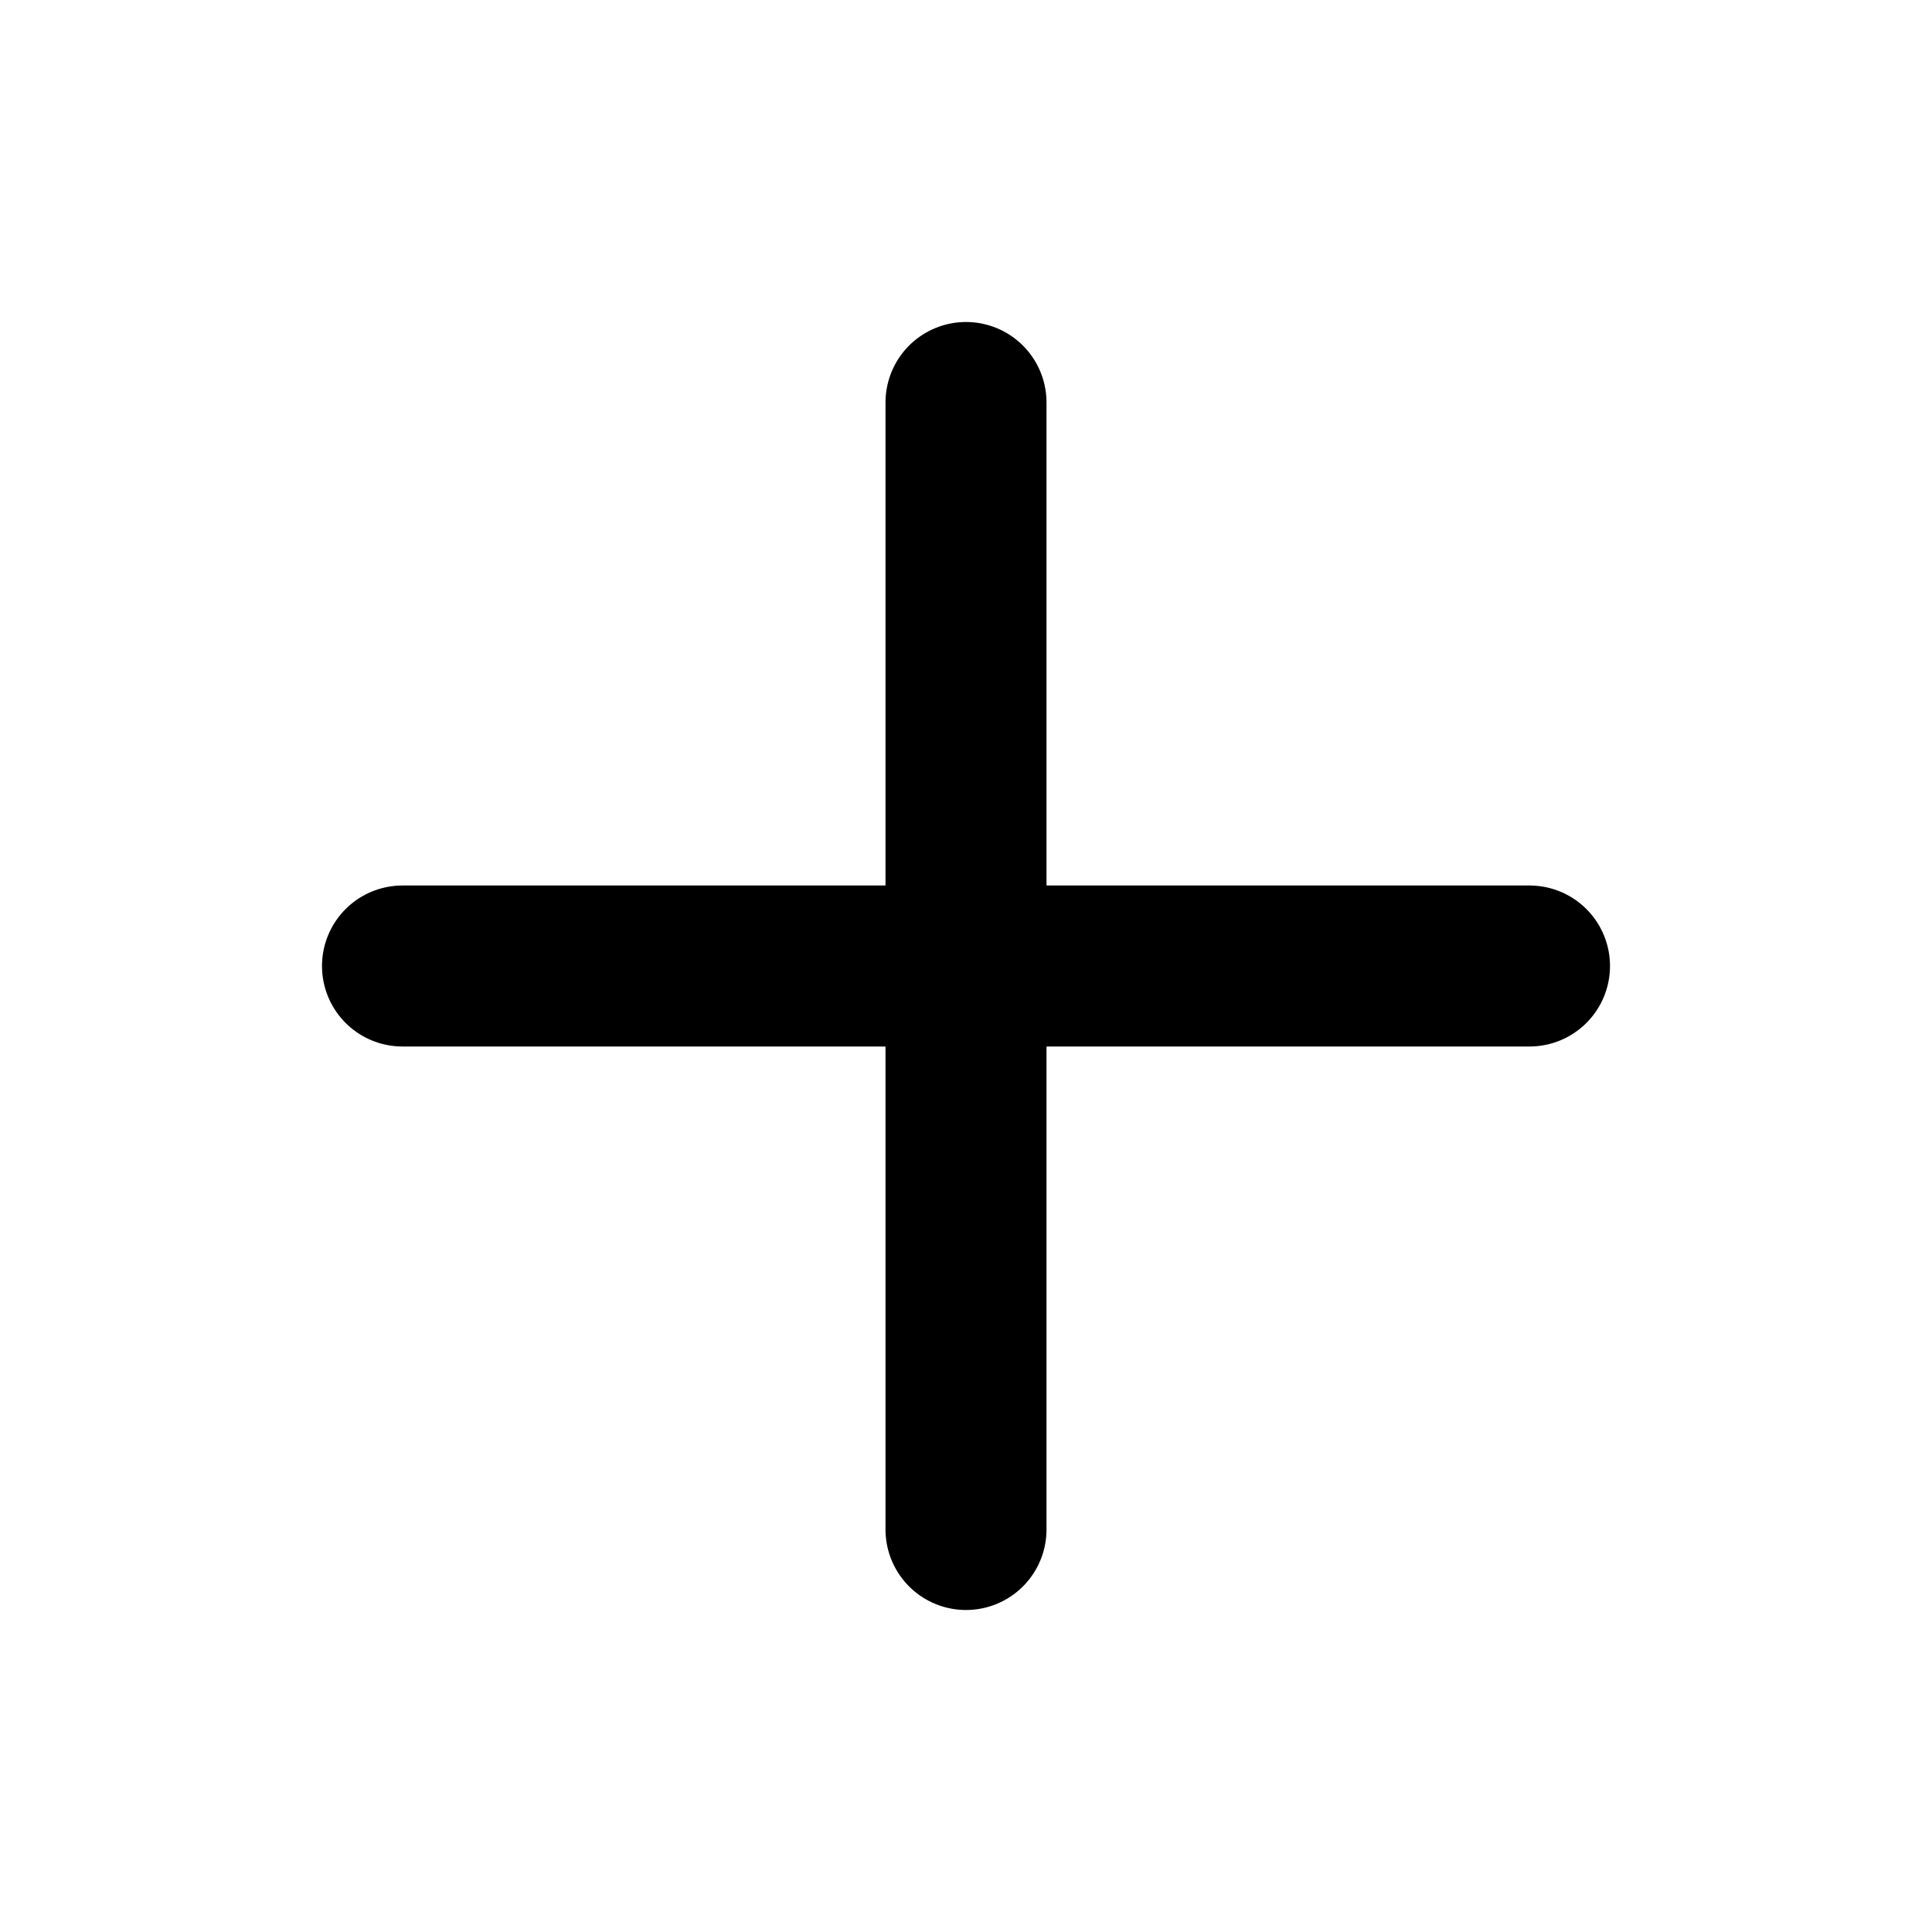
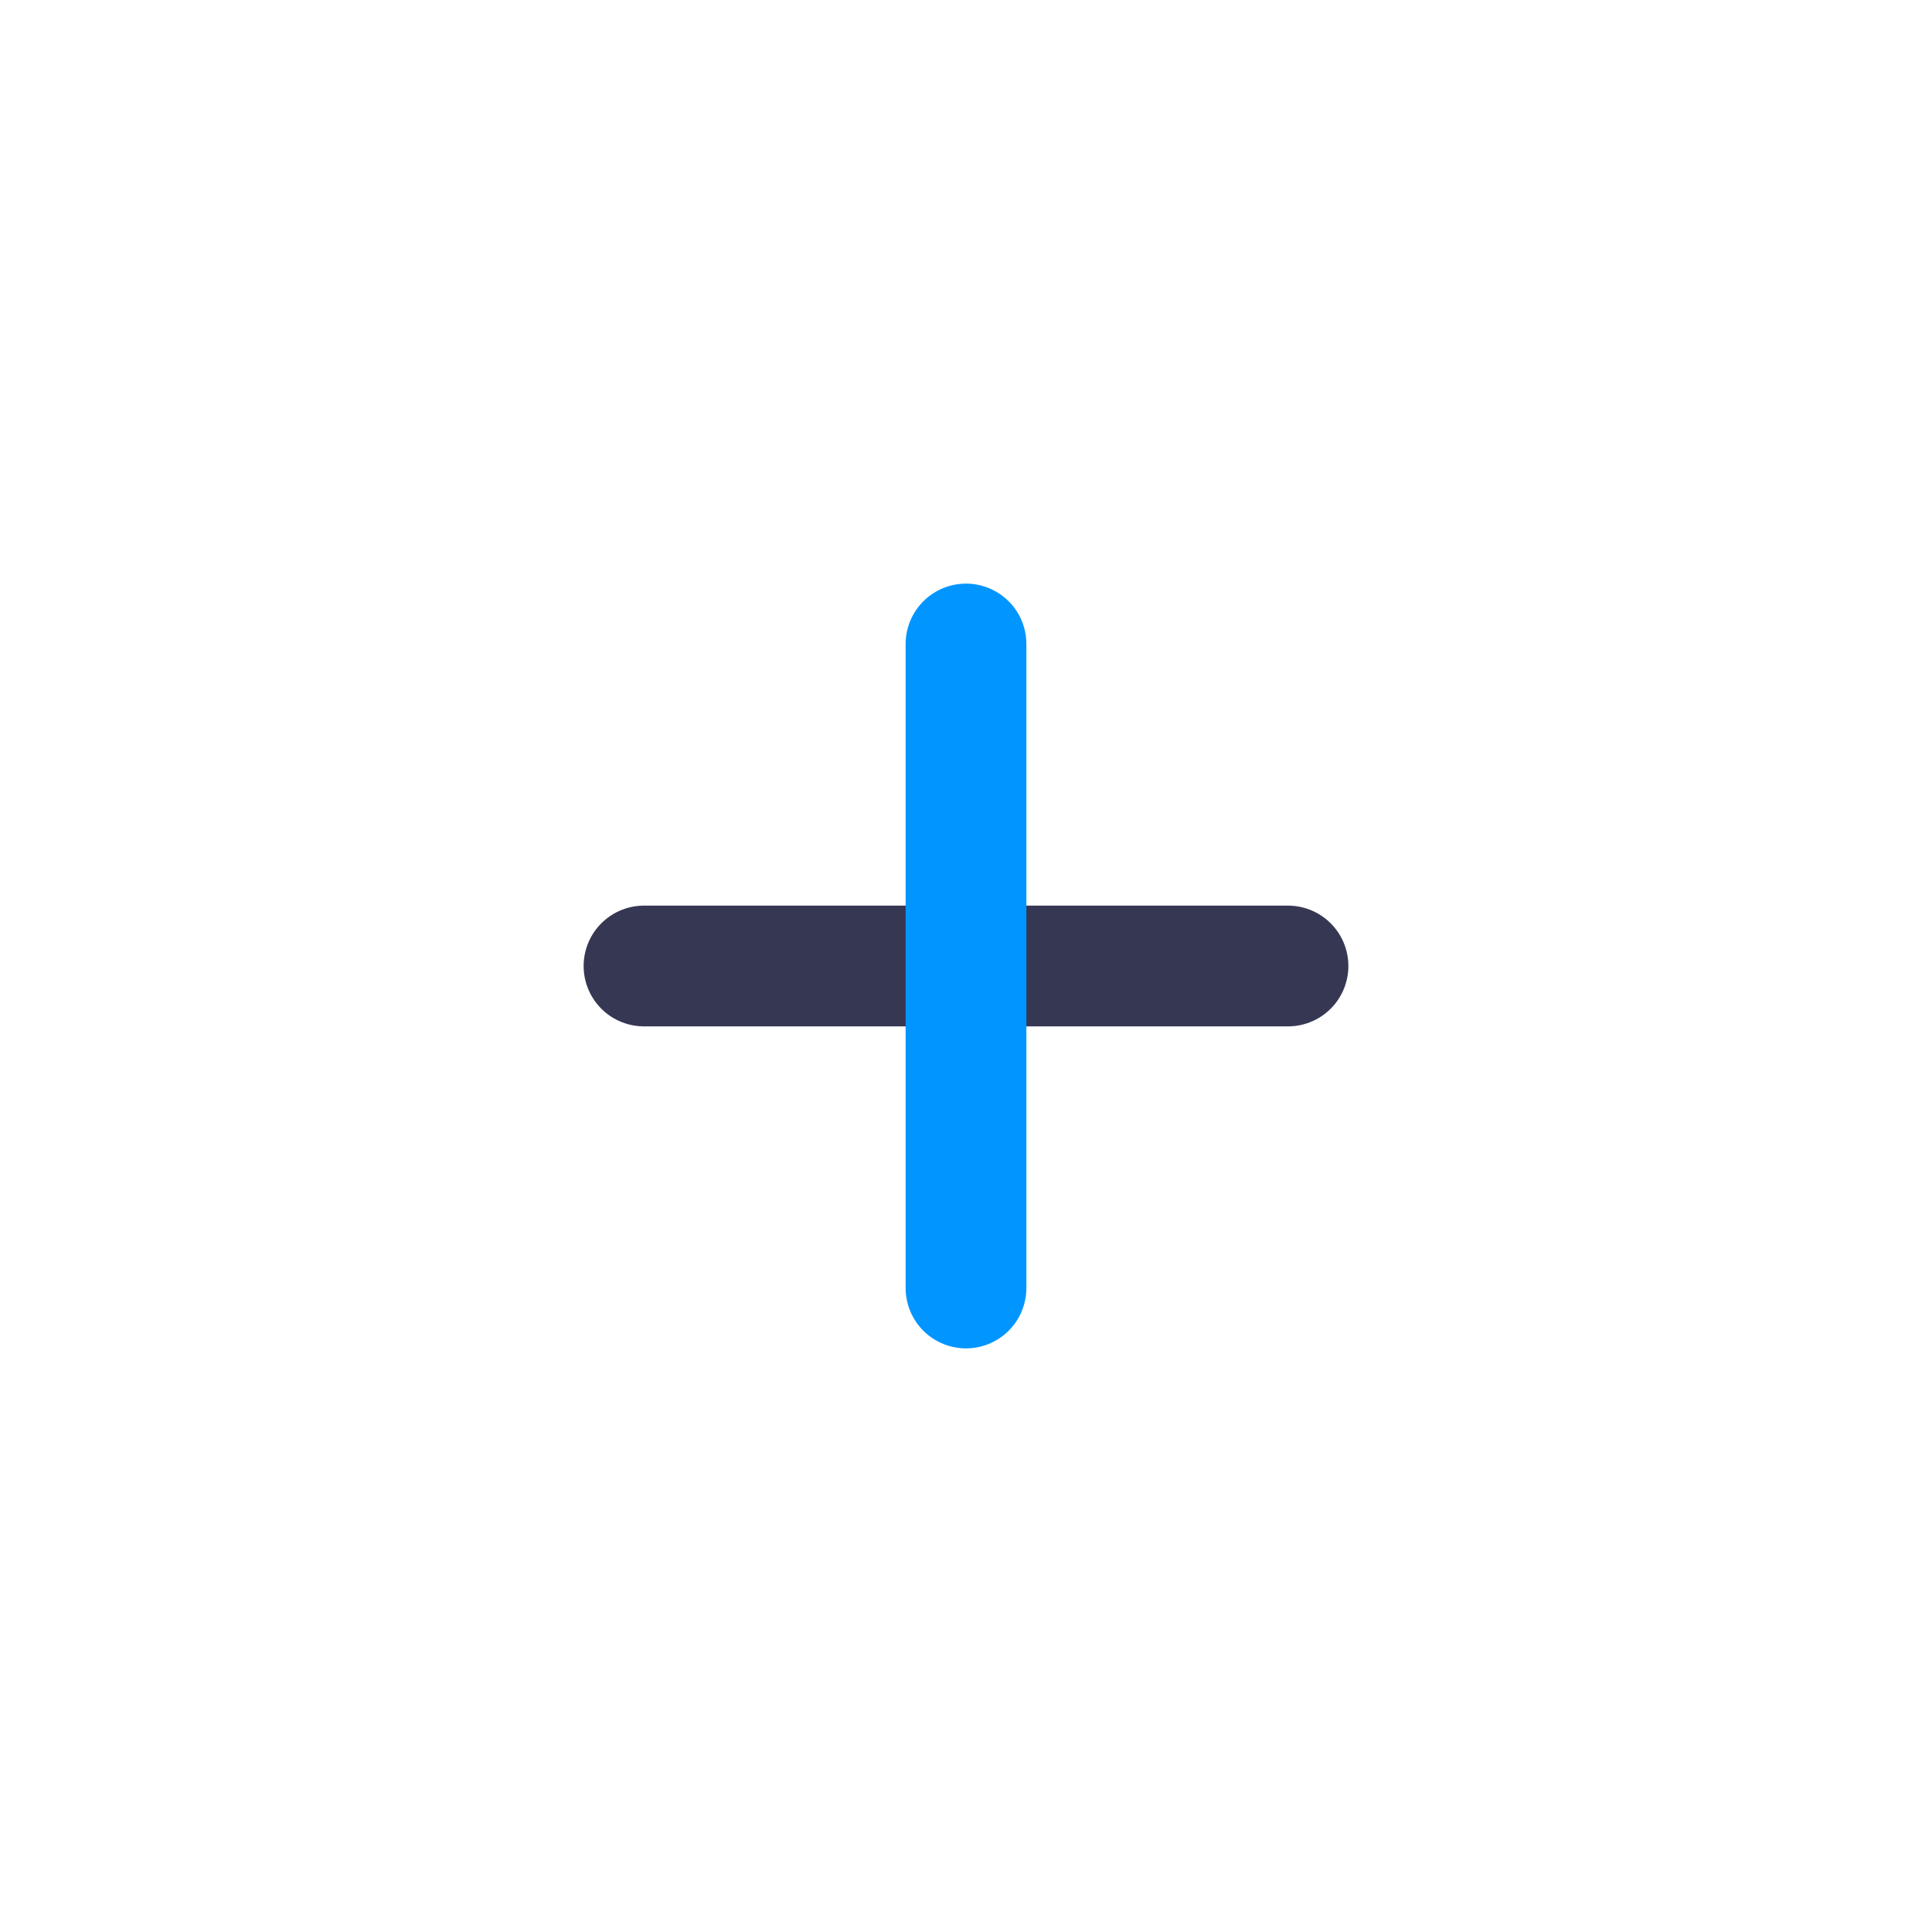
- <svg xmlns="http://www.w3.org/2000/svg" viewBox="0 0 24 24" fill="none" stroke="currentColor" stroke-width="2" stroke-linecap="round" stroke-linejoin="round">
-   <line x1="12" y1="5" x2="12" y2="19" />
-   <line x1="5" y1="12" x2="19" y2="12" />
+ <svg xmlns="http://www.w3.org/2000/svg" width="800px" height="800px" viewBox="0 0 24 24" fill="none">
+   <path d="M8 12H16" stroke="#363853" stroke-width="1.5" stroke-linecap="round" />
+   <path d="M12 8L12 16" stroke="#0095FF" stroke-width="1.5" stroke-linecap="round" />
</svg>
